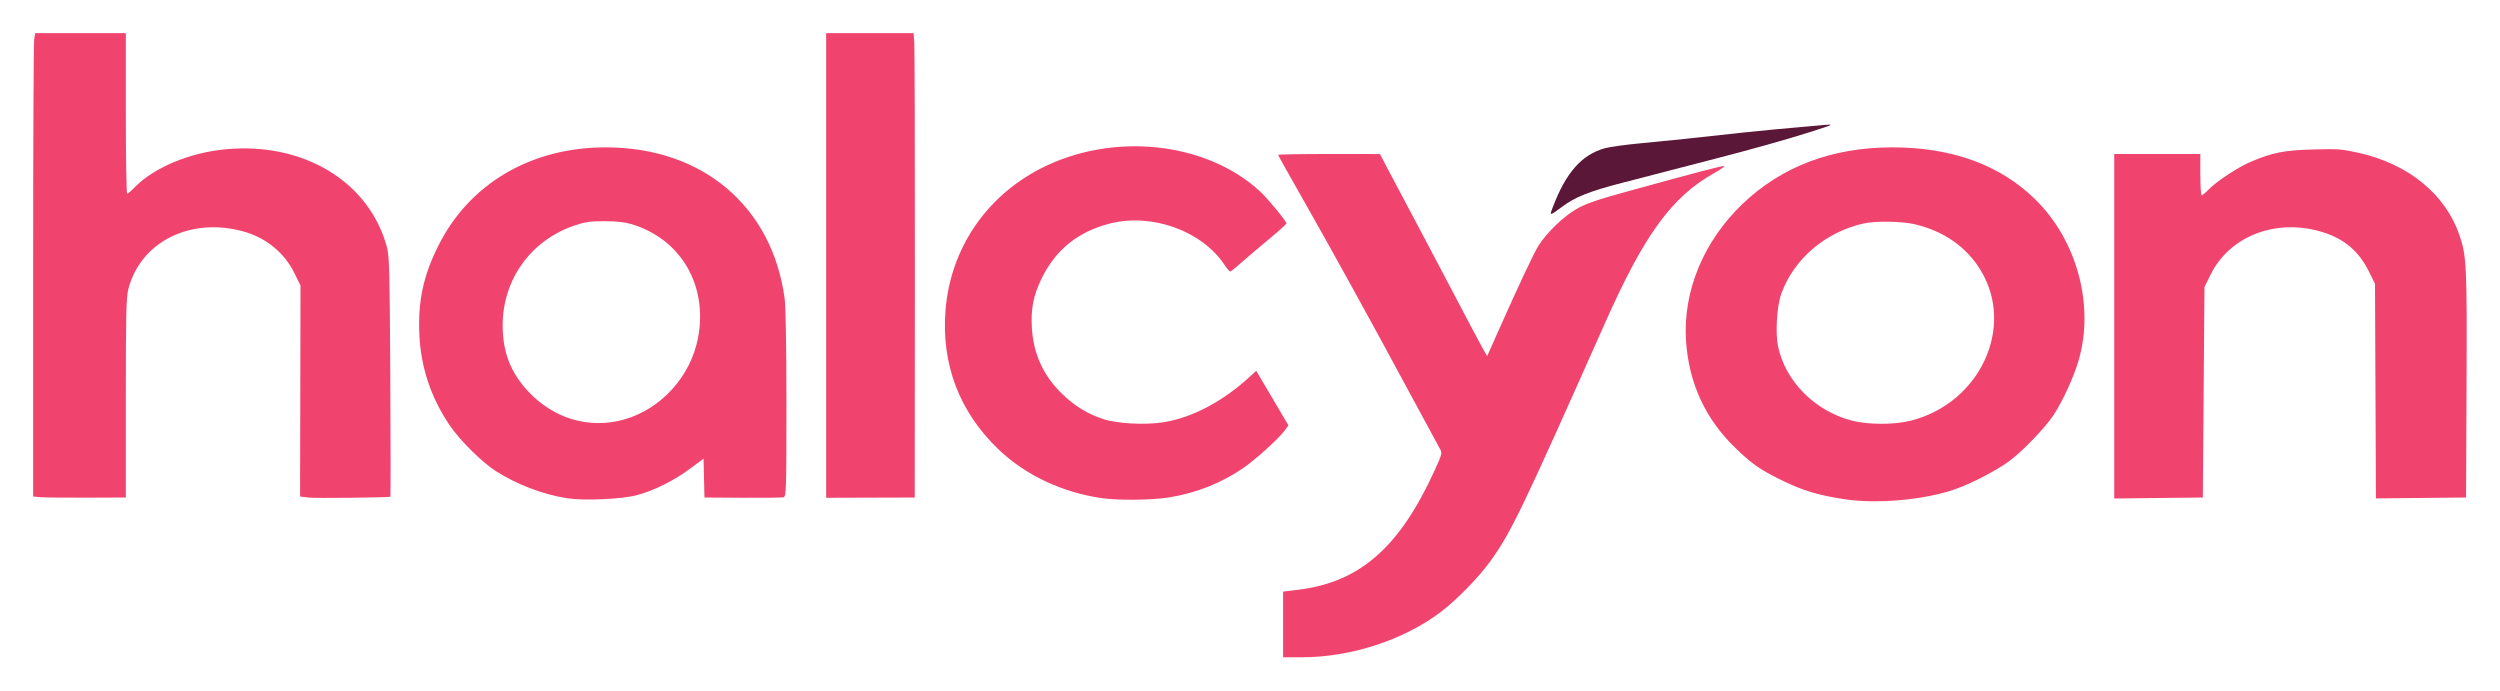
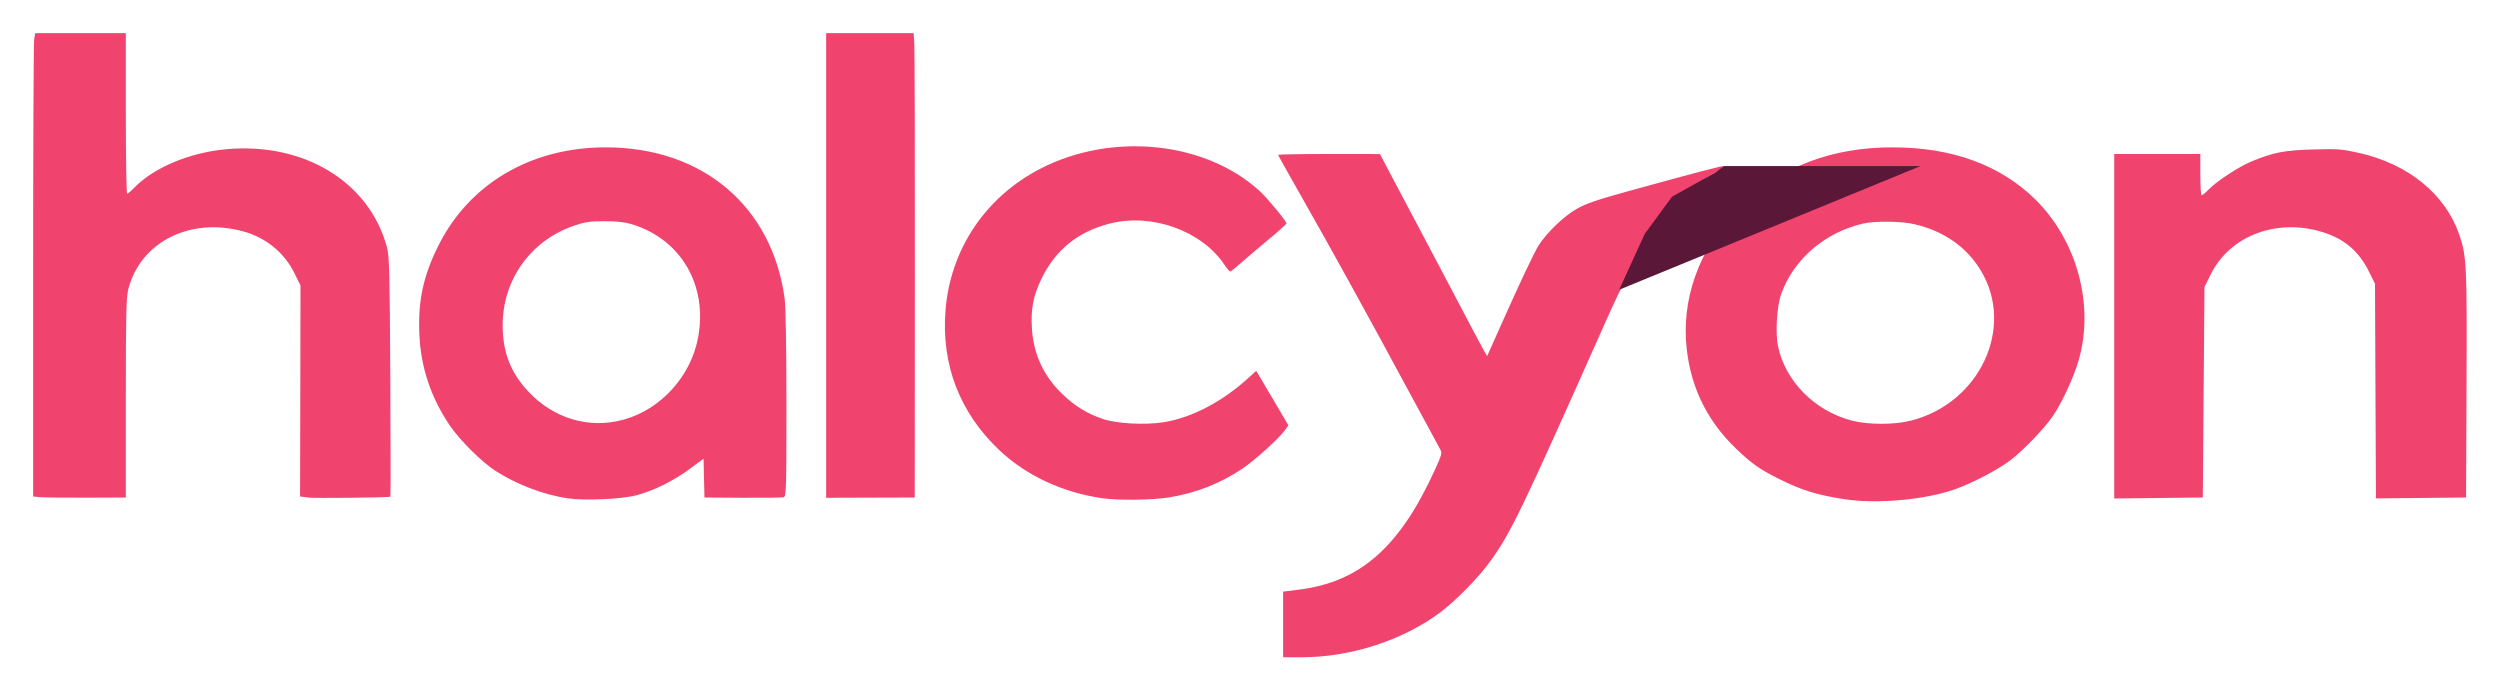
<svg xmlns="http://www.w3.org/2000/svg" width="1510" height="417" viewBox="0 0 1510 417">
  <path fill="#F0446E" fill-rule="evenodd" d="M 775.000,377.160 L 775.000,357.321 784.364,356.170 C 821.345,351.625 845.342,330.578 866.526,284.108 C 871.028,274.230 871.187,273.586 869.736,271.108 C 868.896,269.673 860.582,254.325 851.260,237.000 C 828.094,193.944 803.565,149.447 786.372,119.290 C 778.468,105.425 772.000,93.837 772.000,93.540 C 772.000,93.243 785.837,93.009 802.750,93.019 L 833.500,93.039 841.237,107.769 C 845.493,115.871 852.710,129.475 857.276,138.000 C 861.841,146.525 871.815,165.425 879.440,180.000 C 887.065,194.575 894.415,208.433 895.773,210.795 L 898.243,215.090 905.498,198.795 C 917.737,171.304 926.507,152.702 929.320,148.266 C 934.232,140.521 944.466,130.662 952.148,126.276 C 957.986,122.943 964.441,120.718 983.500,115.467 C 1025.841,103.803 1040.441,99.980 1041.416,100.305 C 1041.939,100.480 1039.366,102.301 1035.697,104.353 C 1009.861,118.801 993.379,141.318 969.709,194.500 C 918.814,308.851 913.001,320.945 900.427,338.628 C 893.537,348.316 879.929,362.291 870.232,369.635 C 847.846,386.589 815.936,396.985 786.250,396.996 L 775.000,397.000 775.000,377.160 Z M 1114.500,301.583 C 1097.726,299.072 1088.369,296.188 1074.508,289.259 C 1062.772,283.392 1058.218,280.184 1048.655,271.051 C 1030.091,253.322 1019.918,231.313 1018.336,205.460 C 1016.515,175.701 1029.022,145.599 1052.555,123.102 C 1076.176,100.520 1106.650,89.015 1142.872,89.004 C 1179.012,88.993 1208.120,99.588 1229.350,120.482 C 1254.552,145.284 1265.102,184.367 1255.539,217.500 C 1252.615,227.633 1245.897,242.289 1240.272,250.807 C 1235.387,258.205 1222.199,271.987 1214.167,278.089 C 1206.778,283.702 1191.596,291.670 1181.234,295.372 C 1163.170,301.827 1134.164,304.526 1114.500,301.583 Z M 1154.234,254.068 C 1195.835,243.428 1217.101,197.839 1196.481,163.500 C 1187.888,149.190 1174.127,139.567 1156.318,135.412 C 1148.645,133.622 1132.680,133.391 1125.644,134.968 C 1102.481,140.159 1083.412,156.472 1075.850,177.568 C 1073.237,184.857 1072.242,201.033 1073.912,209.076 C 1078.300,230.212 1096.064,248.173 1118.362,254.019 C 1128.228,256.605 1144.227,256.627 1154.234,254.068 Z M 342.585,300.953 C 327.997,298.678 312.216,292.667 299.450,284.520 C 291.198,279.255 277.756,265.944 271.750,257.090 C 260.219,240.092 254.143,221.879 253.280,201.727 C 252.425,181.772 255.687,166.580 264.707,148.500 C 283.457,110.917 320.741,88.992 365.881,89.003 C 424.357,89.018 466.327,124.488 473.934,180.322 C 474.583,185.081 475.000,210.027 475.000,244.005 C 475.000,296.358 474.890,299.895 473.250,300.339 C 472.288,300.599 461.150,300.742 448.500,300.656 L 425.500,300.500 425.219,288.778 L 424.937,277.055 416.904,283.011 C 406.915,290.417 394.945,296.368 384.500,299.119 C 375.380,301.521 352.615,302.517 342.585,300.953 Z M 377.000,253.369 C 399.244,247.106 417.162,227.338 421.595,204.170 C 427.672,172.406 411.306,144.365 381.448,135.381 C 377.343,134.146 372.246,133.597 365.000,133.607 C 356.165,133.621 353.238,134.060 346.538,136.376 C 320.452,145.394 303.602,168.989 303.602,196.500 C 303.602,212.483 308.307,224.802 318.718,236.080 C 334.234,252.888 355.892,259.312 377.000,253.369 Z M 665.500,300.884 C 641.512,297.399 619.467,287.022 603.268,271.591 C 579.507,248.957 568.465,220.030 571.099,187.318 C 574.064,150.505 595.284,118.909 628.519,101.824 C 671.763,79.594 728.062,85.388 760.902,115.449 C 765.538,119.693 777.000,133.559 777.000,134.923 C 777.000,135.359 772.172,139.717 766.271,144.608 C 760.370,149.498 752.888,155.863 749.645,158.750 C 746.401,161.637 743.414,164.000 743.007,164.000 C 742.599,164.000 741.099,162.236 739.672,160.080 C 726.034,139.471 695.867,128.550 670.410,135.006 C 651.095,139.904 637.478,150.917 628.998,168.500 C 624.073,178.712 622.560,186.593 623.272,198.316 C 624.234,214.164 630.457,227.425 642.100,238.438 C 649.534,245.470 656.469,249.702 666.000,253.022 C 674.160,255.865 691.605,256.816 702.807,255.029 C 719.994,252.287 738.467,242.564 754.627,227.754 L 758.754,223.972 762.761,230.736 C 764.965,234.456 769.339,241.869 772.482,247.208 L 778.196,256.916 776.116,259.837 C 772.651,264.704 758.086,277.881 750.571,282.949 C 737.104,292.031 722.439,297.791 706.000,300.453 C 695.796,302.106 675.402,302.323 665.500,300.884 Z M 24.264,300.284 L 20.028,299.886 20.022,163.693 C 20.018,88.787 20.296,25.812 20.638,23.750 L 21.262,20.000 48.631,20.000 L 76.000,20.000 76.000,68.500 C 76.000,95.175 76.362,117.000 76.804,117.000 C 77.246,117.000 79.158,115.391 81.054,113.425 C 92.739,101.301 114.423,92.182 136.412,90.145 C 183.576,85.775 223.125,109.844 233.722,149.366 C 235.159,154.724 235.414,164.640 235.738,227.750 C 235.942,267.488 235.971,300.018 235.804,300.040 C 231.602,300.589 190.252,301.012 186.509,300.544 L 181.243,299.886 181.372,236.153 L 181.500,172.420 177.782,164.885 C 171.739,152.639 160.661,143.583 147.123,139.821 C 115.109,130.925 84.976,145.959 77.531,174.542 C 76.239,179.504 76.000,189.777 75.999,240.460 L 75.997,300.500 52.249,300.591 C 39.187,300.641 26.594,300.503 24.264,300.284 Z M 499.000,160.335 L 499.000,20.000 525.411,20.000 L 551.822,20.000 552.242,26.250 C 552.473,29.687 552.626,92.800 552.581,166.500 L 552.500,300.500 525.750,300.585 L 499.000,300.670 499.000,160.335 Z M 1277.000,197.041 L 1277.000,93.000 1303.000,93.000 L 1329.000,93.000 1329.000,105.500 C 1329.000,112.375 1329.362,118.000 1329.804,118.000 C 1330.246,118.000 1332.158,116.387 1334.054,114.417 C 1338.719,109.566 1352.126,100.770 1359.637,97.633 C 1372.934,92.079 1379.517,90.783 1397.000,90.278 C 1412.138,89.840 1414.449,90.015 1425.000,92.394 C 1454.754,99.104 1477.156,117.466 1485.492,141.977 C 1489.829,154.728 1490.102,160.474 1489.792,232.500 L 1489.500,300.500 1462.285,300.766 L 1435.069,301.032 1434.785,236.213 L 1434.500,171.393 1430.803,163.947 C 1424.801,151.857 1416.138,144.419 1403.317,140.348 C 1375.468,131.504 1346.932,142.176 1335.252,165.803 L 1331.500,173.393 1331.000,236.946 L 1330.500,300.500 1303.750,300.791 L 1277.000,301.082 1277.000,197.041 Z" />
-   <path fill="#5B1738" fill-rule="evenodd" d="M 938.012,124.816 C 945.915,104.167 955.280,93.563 969.131,89.582 C 972.084,88.733 982.150,87.339 991.500,86.485 C 1006.609,85.104 1025.295,83.145 1053.500,79.987 C 1061.277,79.116 1080.755,77.297 1101.500,75.504 C 1108.256,74.920 1107.865,75.119 1093.000,79.844 C 1078.807,84.355 1057.907,90.226 1035.500,95.995 C 1024.500,98.827 1011.450,102.207 1006.500,103.505 C 1001.550,104.803 989.447,107.946 979.605,110.489 C 960.085,115.531 951.332,119.016 943.560,124.837 C 935.781,130.663 935.774,130.663 938.012,124.816 Z" />
+   <path fill="#5B1738" d="M 1041.4,100.3 L 1160,100.3 L 978,175 L 993.4,141.3 L 1009.9,118.8 L 1035.7,104.4 Z" />
</svg>
